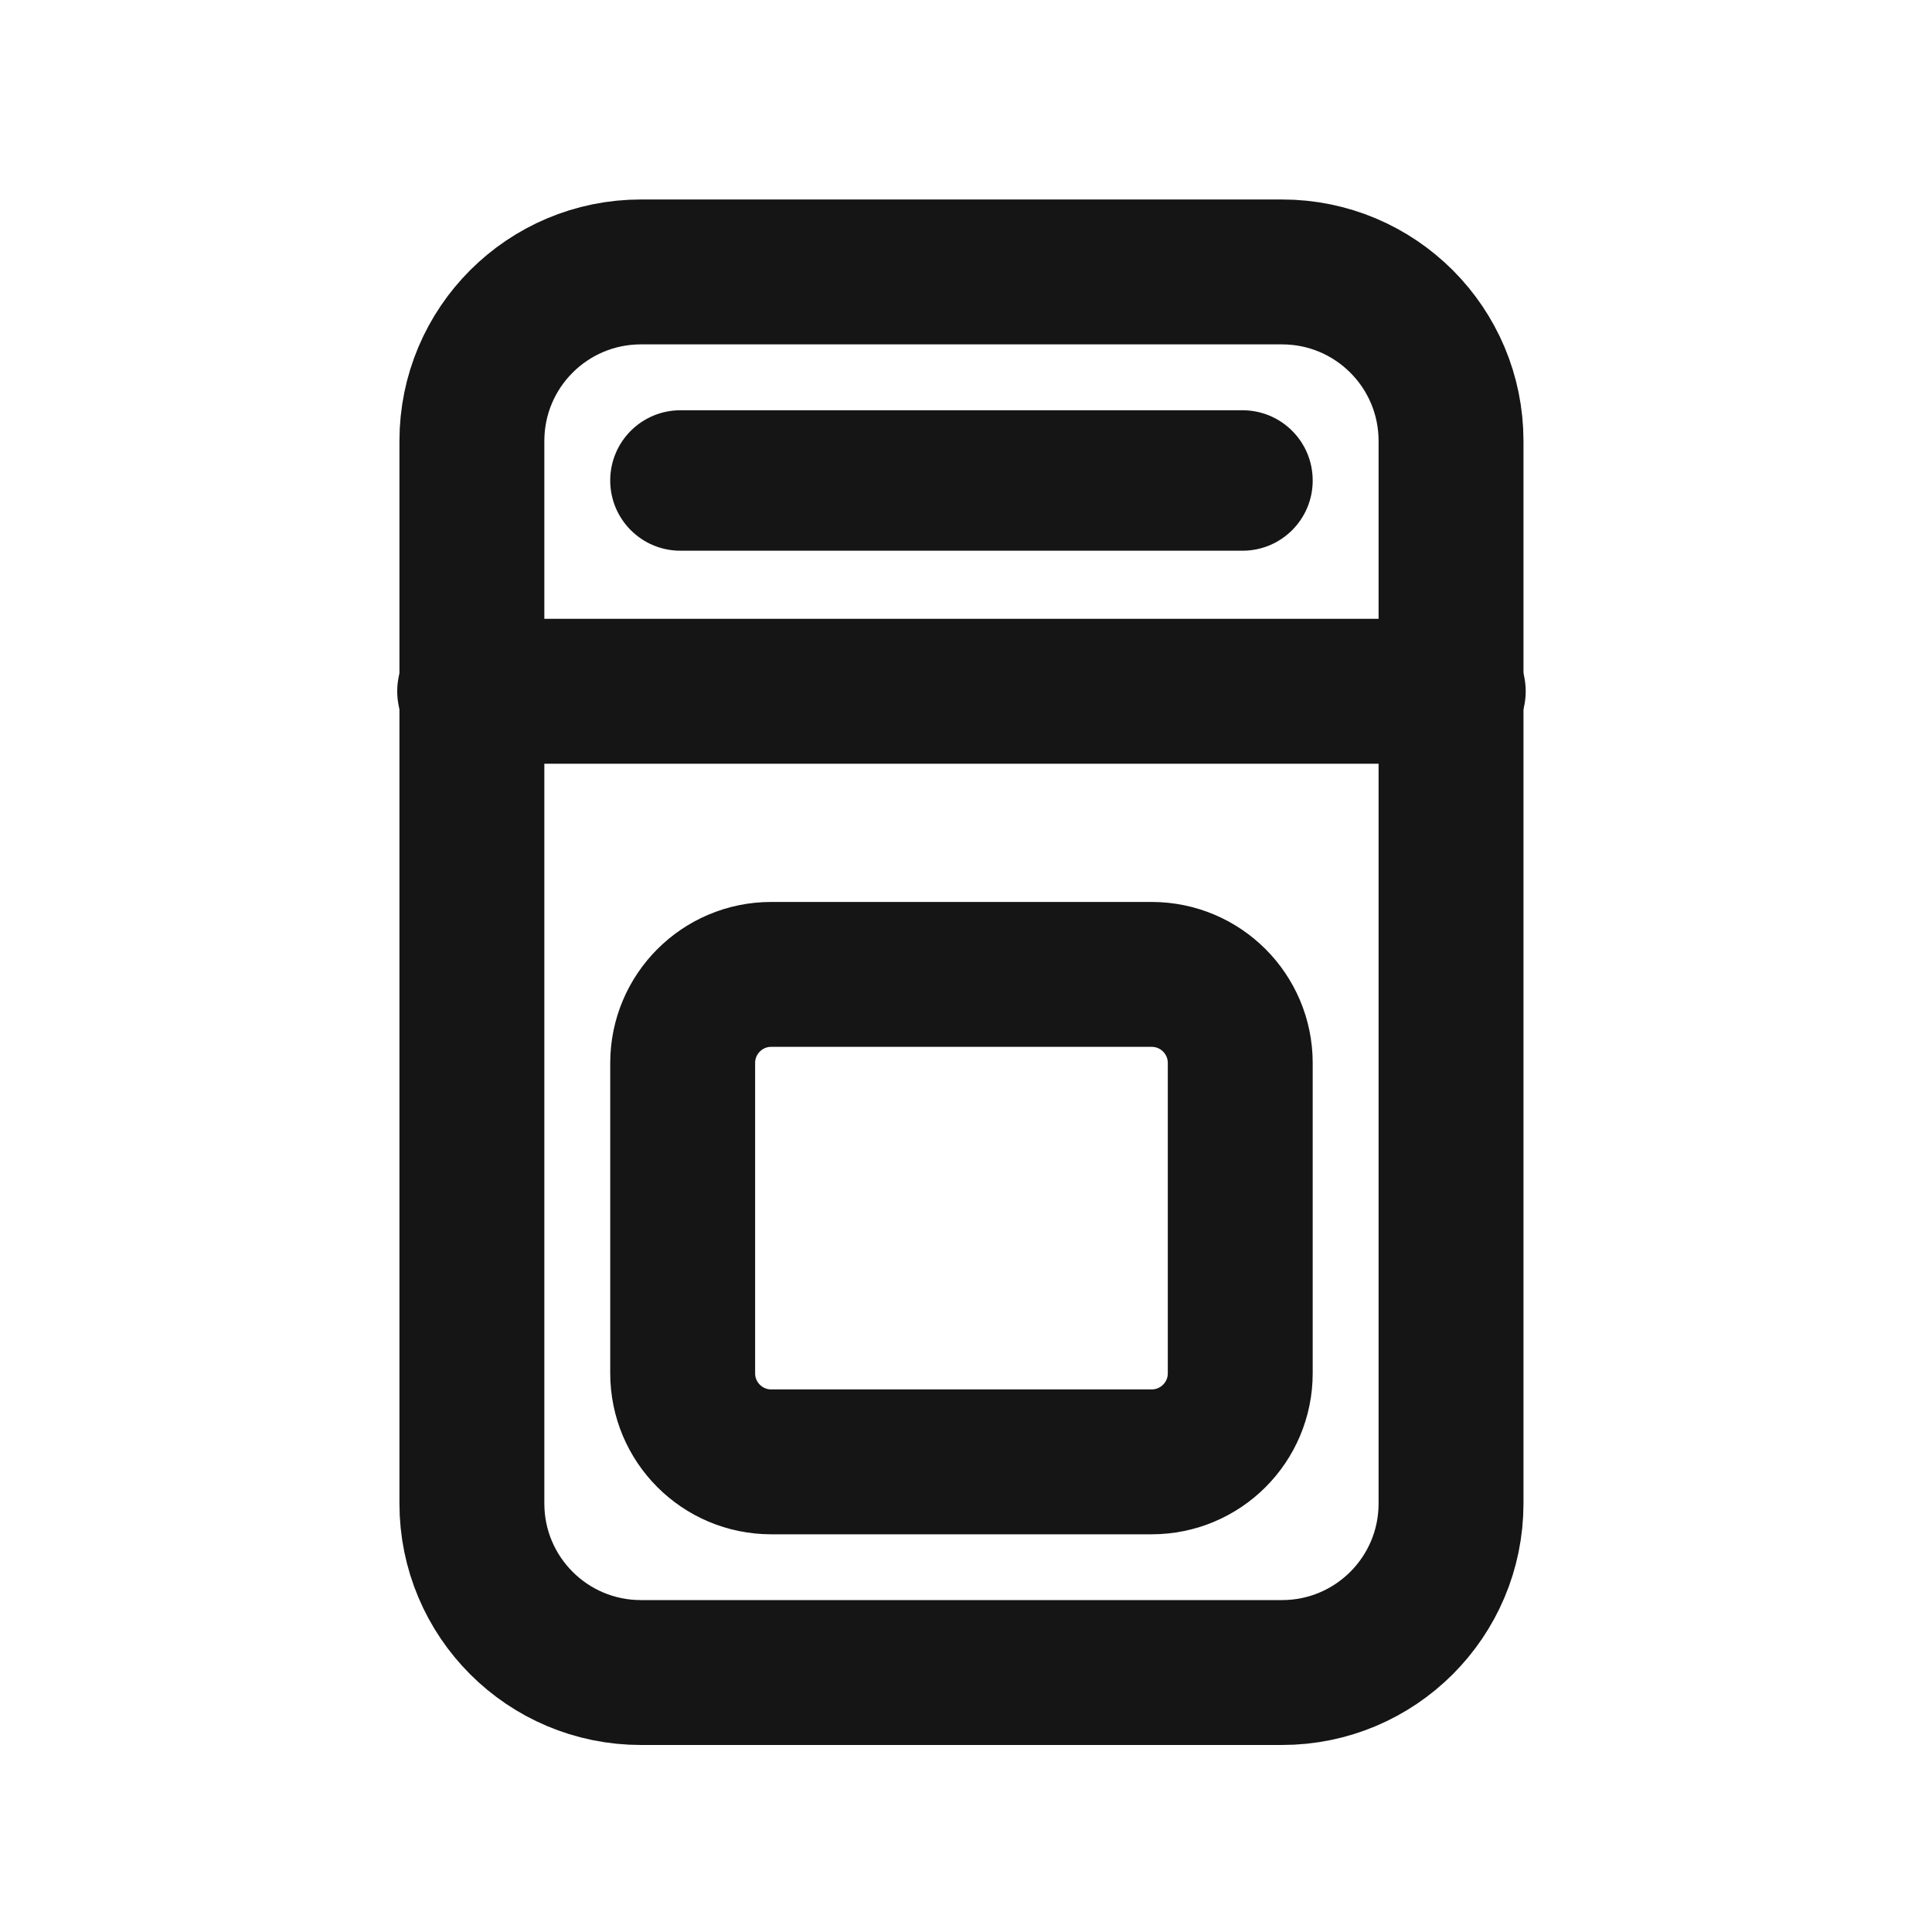
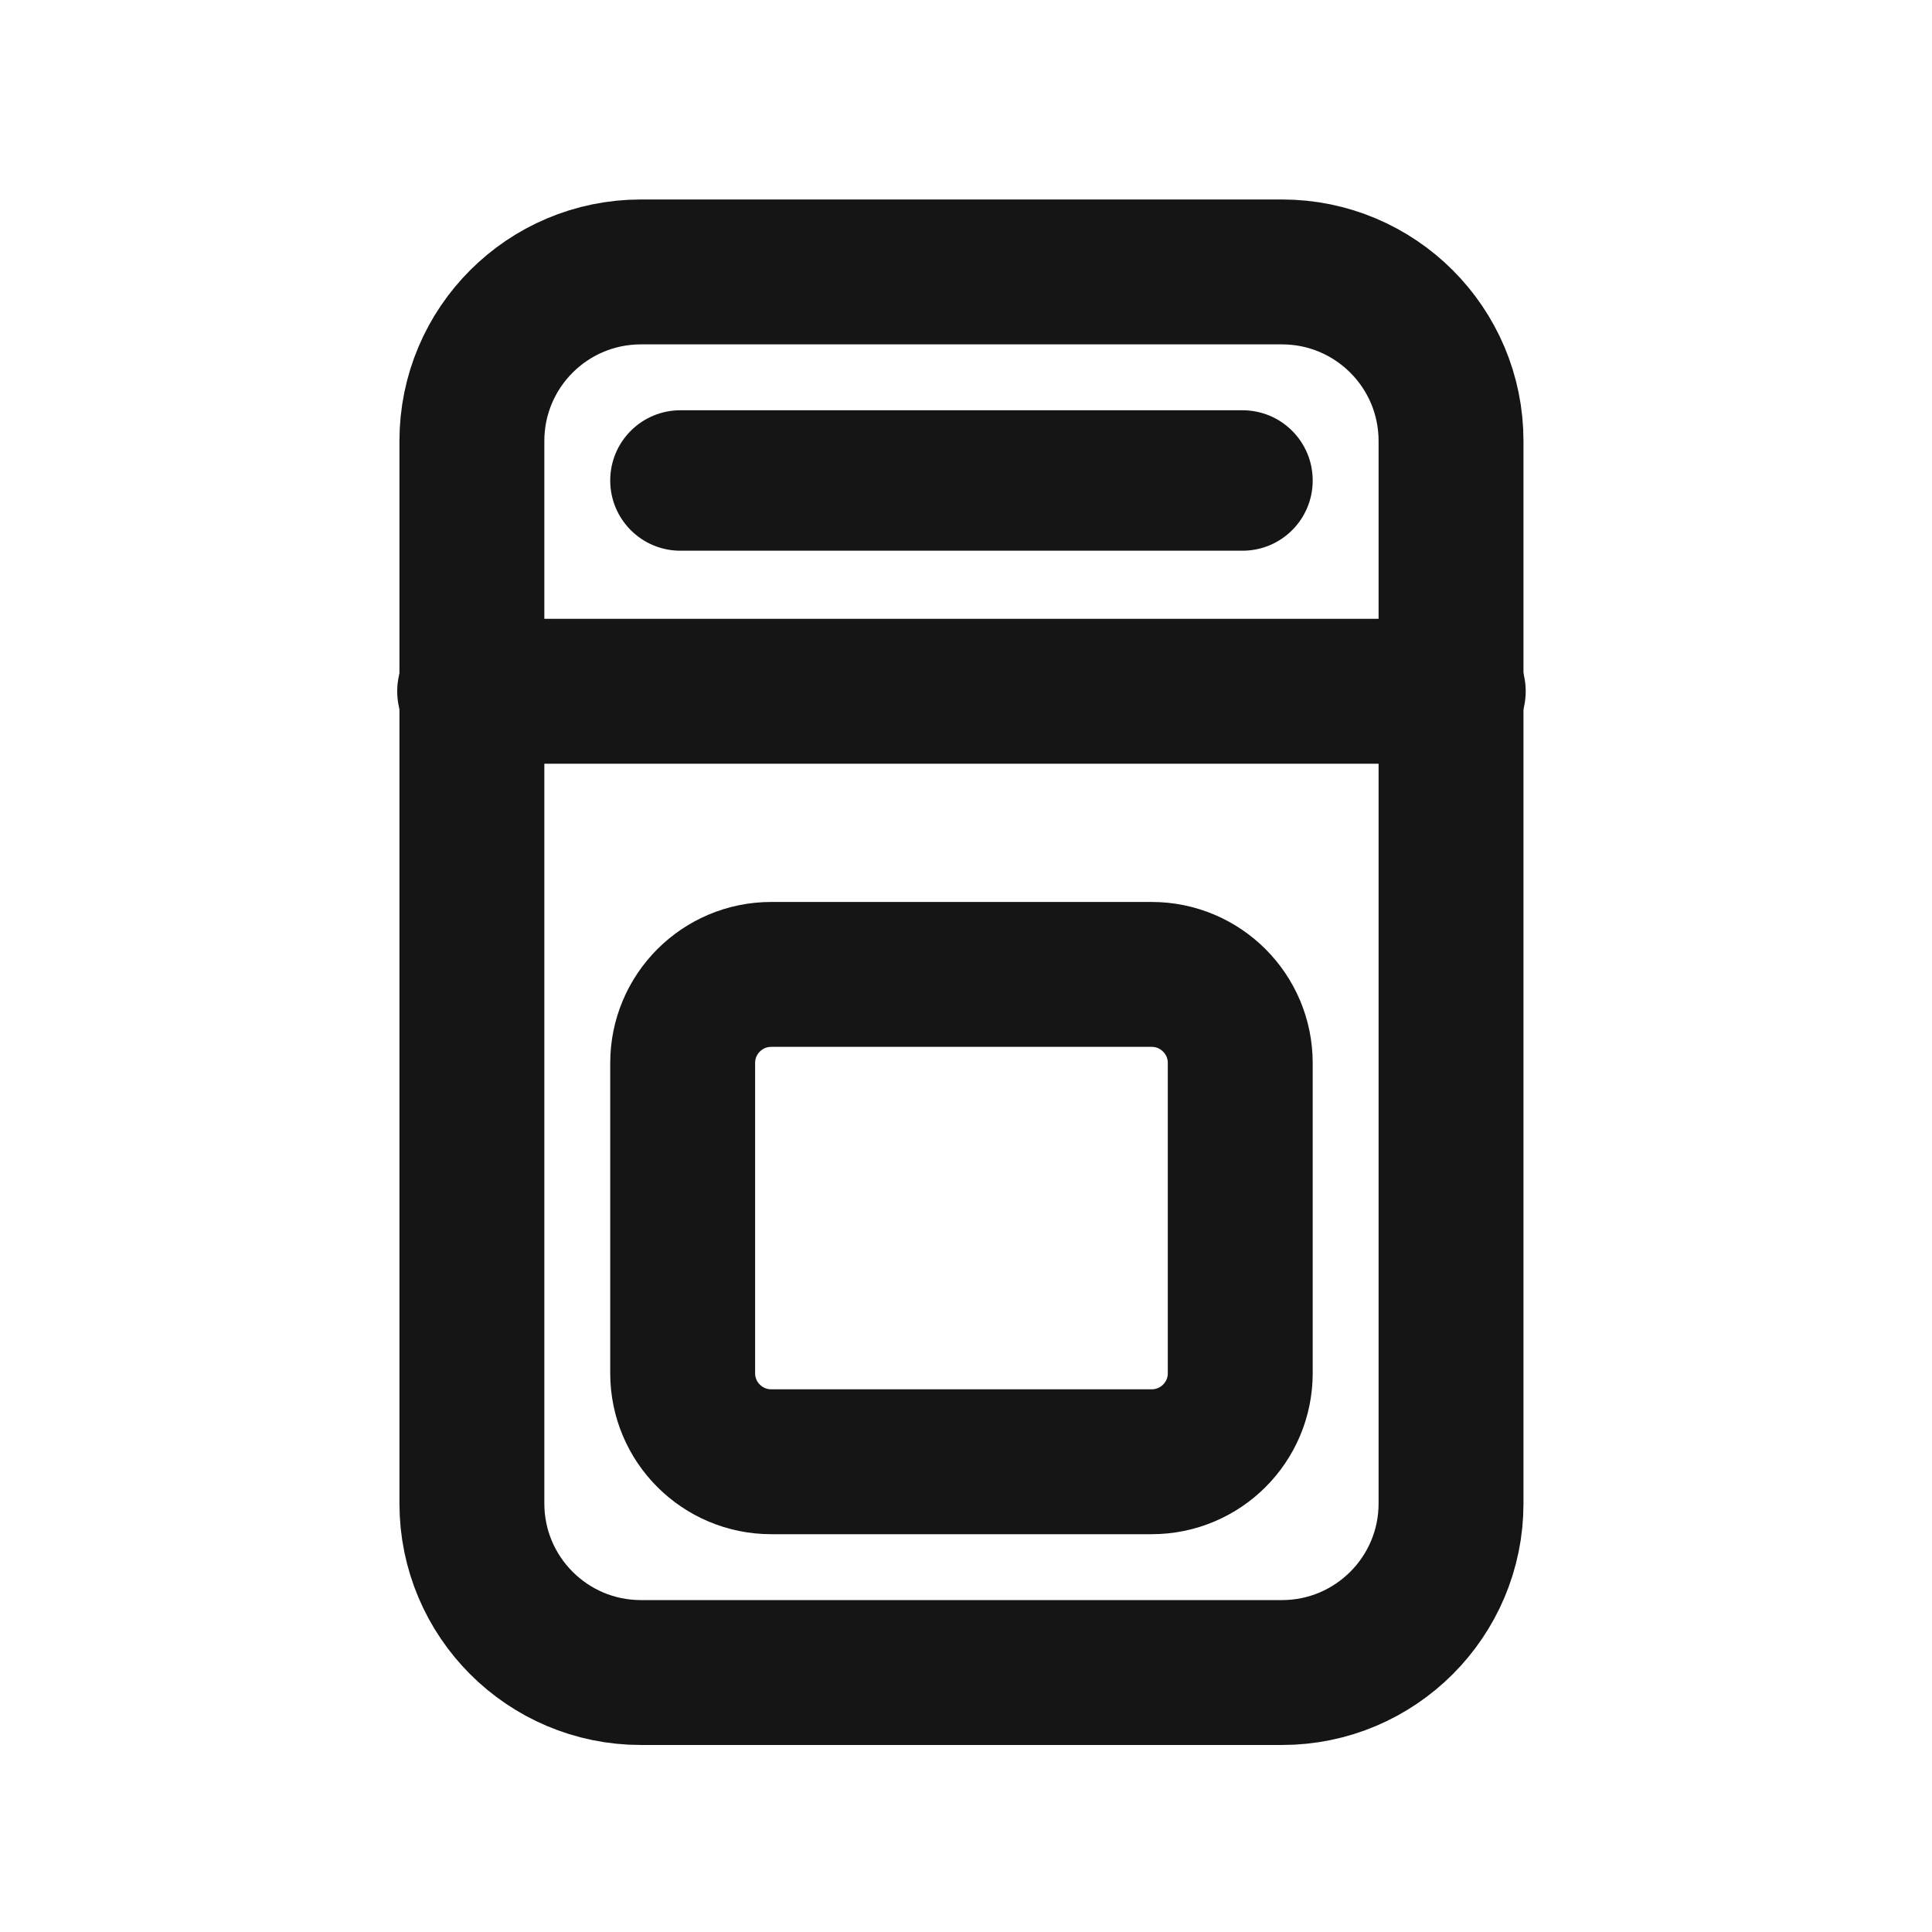
<svg xmlns="http://www.w3.org/2000/svg" width="20" height="20" viewBox="0 0 20 20" fill="none">
-   <path d="M4.885 4.565C4.885 3.598 5.668 2.815 6.635 2.815H13.271C14.238 2.815 15.021 3.598 15.021 4.565V7.519V15.564C15.021 16.531 14.238 17.314 13.271 17.314H6.635C5.668 17.314 4.885 16.531 4.885 15.564V7.519V4.565Z" stroke="#151515" stroke-width="1.5" />
+   <path d="M6.635 2.815H13.271C14.237 2.815 15.021 3.598 15.021 4.565V15.564C15.021 16.53 14.237 17.314 13.271 17.314H6.635C5.668 17.314 4.885 16.53 4.885 15.564V4.565C4.885 3.598 5.668 2.815 6.635 2.815Z" stroke="#151515" stroke-width="1.5" />
  <path d="M6.317 4.974C6.317 4.572 6.642 4.247 7.044 4.247H12.862C13.264 4.247 13.589 4.572 13.589 4.974C13.589 5.376 13.264 5.701 12.862 5.701H7.044C6.642 5.701 6.317 5.376 6.317 4.974Z" fill="#151515" />
-   <path d="M7.067 11.004C7.067 10.498 7.477 10.087 7.983 10.087H11.922C12.429 10.087 12.839 10.498 12.839 11.004V14.216C12.839 14.722 12.429 15.133 11.922 15.133H7.983C7.477 15.133 7.067 14.722 7.067 14.216V11.004Z" stroke="#151515" stroke-width="1.5" />
+   <path d="M7.984 10.087H11.922C12.428 10.087 12.839 10.498 12.839 11.004V14.216C12.839 14.722 12.428 15.132 11.922 15.132H7.984C7.478 15.132 7.067 14.722 7.067 14.216V11.004C7.067 10.498 7.477 10.087 7.984 10.087Z" stroke="#151515" stroke-width="1.5" />
  <path d="M4.862 7.156L15.044 7.156" stroke="#151515" stroke-width="1.5" stroke-linecap="round" />
</svg>
